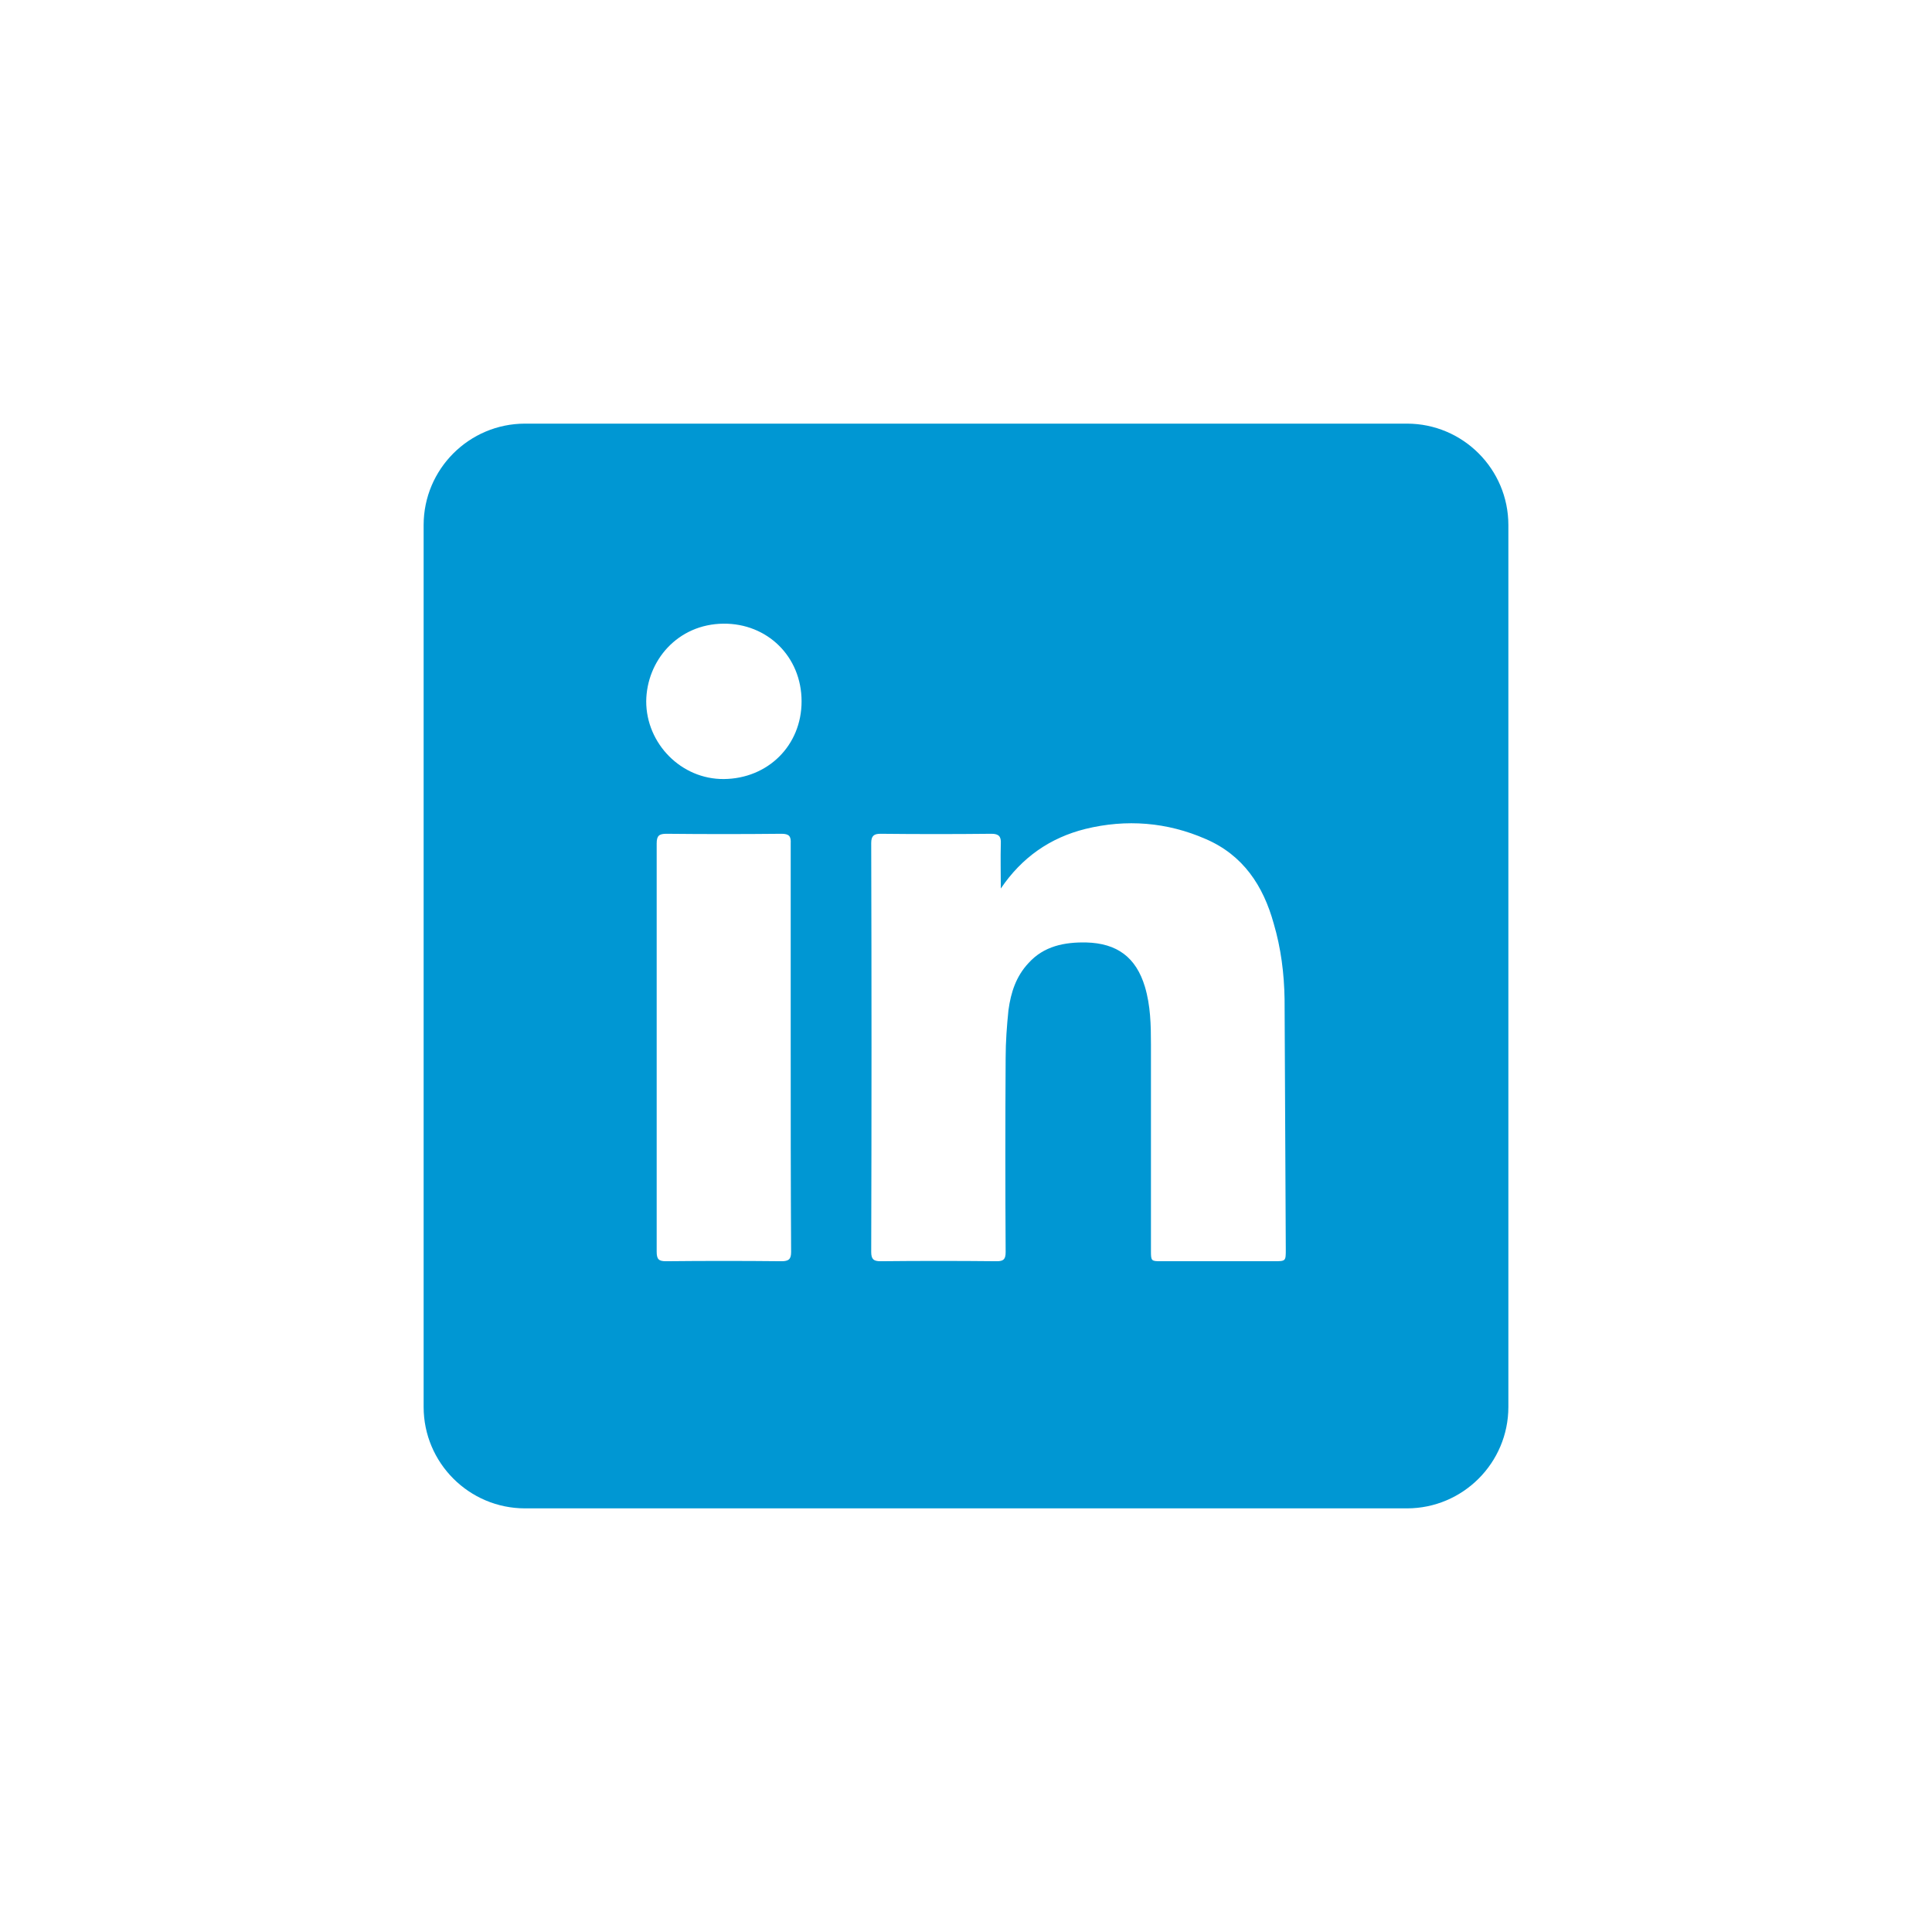
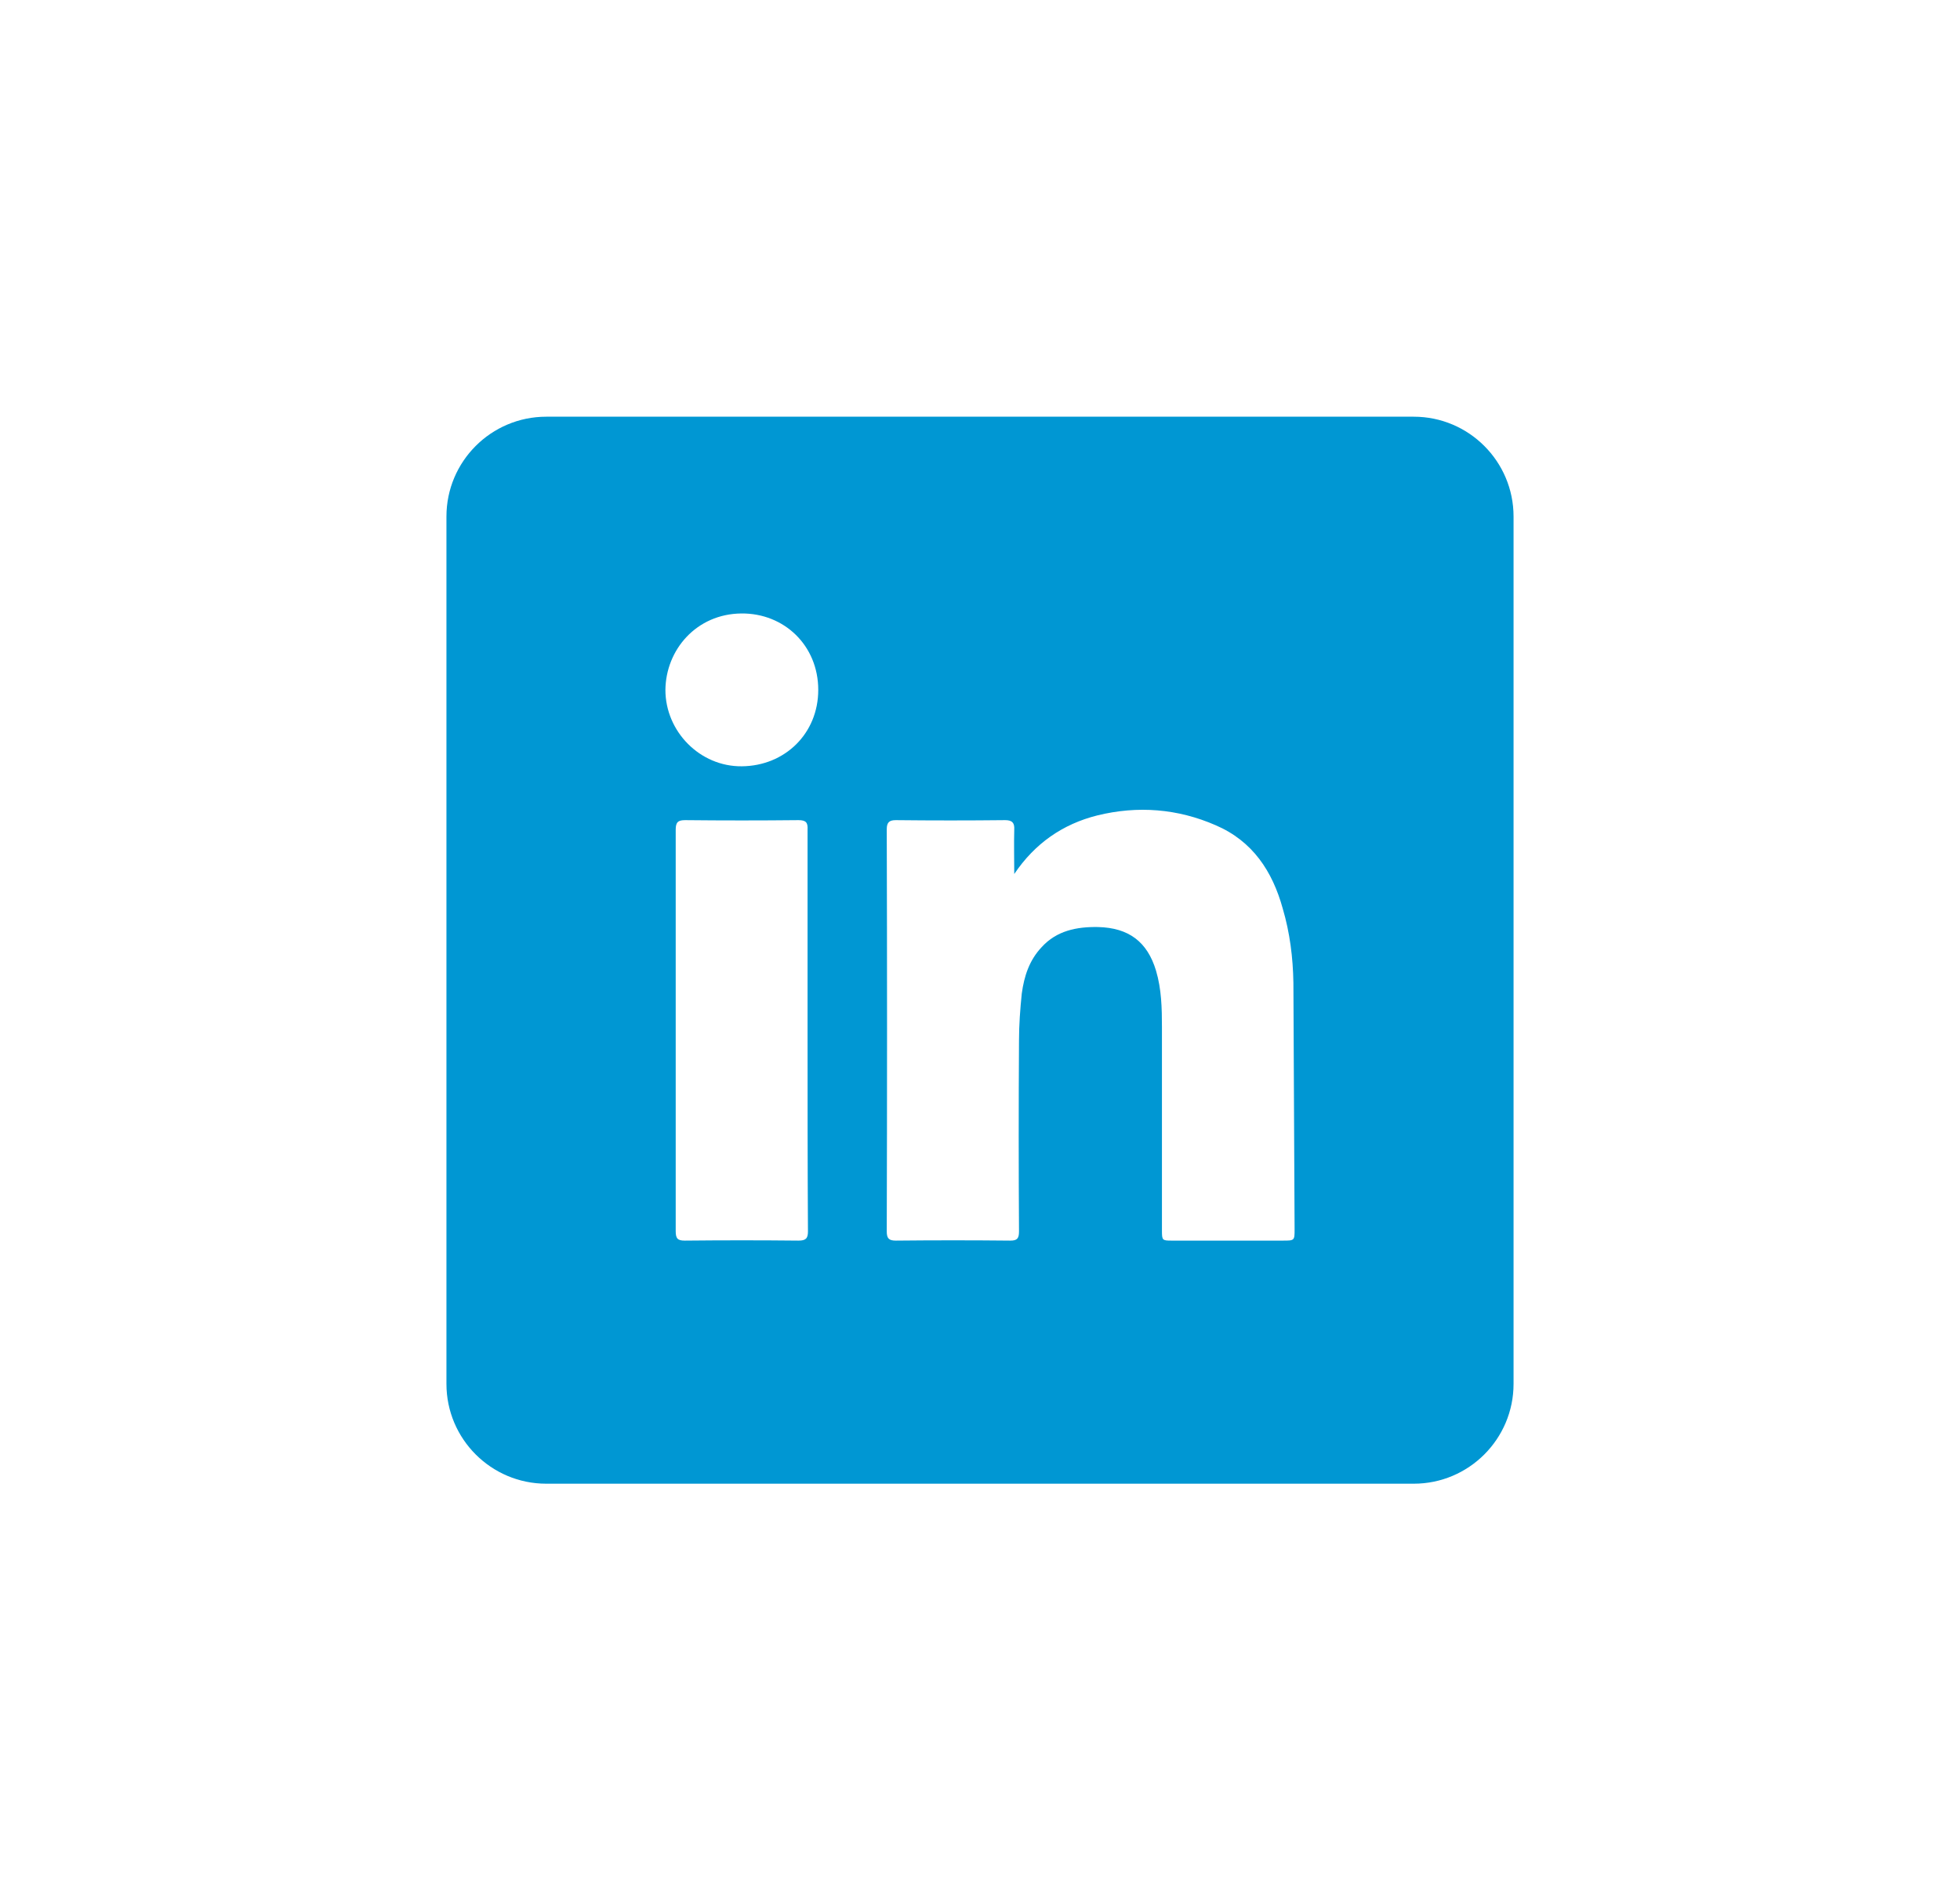
- <svg xmlns="http://www.w3.org/2000/svg" height="30" width="30" style="enable-background:new 0 0 48 48;" version="1.1" viewBox="0 0 48 48" xml:space="preserve">
+ <svg xmlns="http://www.w3.org/2000/svg" height="32" width="33" style="enable-background:new 0 0 48 48;" version="1.1" viewBox="0 0 48 48" xml:space="preserve">
  <g id="Icons">
    <g id="Icons_3_">
      <g>
        <path d="M34.955,10.525h-21.91c-1.39,0-2.52,1.13-2.52,2.52v21.91c0,1.39,1.13,2.52,2.52,2.52     h21.91c1.39,0,2.52-1.13,2.52-2.52V13.045C37.475,11.655,36.345,10.525,34.955,10.525z M19.415,31.335     c-0.95-0.01-1.91-0.01-2.87,0c-0.18,0-0.23-0.05-0.23-0.24v-10.14c0-0.19,0.06-0.24,0.24-0.24     c0.95,0.01,1.91,0.01,2.86,0c0.19,0,0.24,0.06,0.23,0.24v5.08c0,1.69,0,3.38,0.01,5.07     C19.655,31.285,19.595,31.335,19.415,31.335z M17.985,19.355c-1.06,0.01-1.93-0.88-1.93-1.93     c0.01-1.01,0.78-1.92,1.92-1.93c1.08-0.01,1.94,0.81,1.94,1.93C19.915,18.525,19.075,19.345,17.985,19.355z      M31.645,31.335h-2.81c-0.23,0-0.24-0.01-0.24-0.25v-5.14c0-0.48-0.01-0.96-0.15-1.43c-0.22-0.73-0.69-1.08-1.46-1.1     c-0.54-0.01-1.05,0.09-1.43,0.51c-0.31,0.33-0.44,0.73-0.5,1.17c-0.04,0.39-0.07,0.79-0.07,1.19     c-0.01,1.61-0.01,3.22,0,4.82c0,0.18-0.05,0.23-0.22,0.23c-0.96-0.01-1.93-0.01-2.89,0     c-0.17,0-0.23-0.05-0.23-0.23c0.01-3.38,0.01-6.77,0-10.16c0-0.18,0.07-0.23,0.23-0.23     c0.92,0.01,1.84,0.01,2.76,0c0.18,0,0.24,0.07,0.23,0.24c-0.01,0.37,0,0.75,0,1.12     c0.52-0.77,1.22-1.26,2.1-1.48c1.02-0.25,2.03-0.17,2.99,0.25c0.93,0.4,1.43,1.16,1.69,2.1     c0.18,0.61,0.26,1.24,0.27,1.88c0.01,2.07,0.02,4.14,0.03,6.22C31.945,31.335,31.945,31.335,31.645,31.335z" style="fill:#0097D3;" />
      </g>
    </g>
  </g>
</svg>
